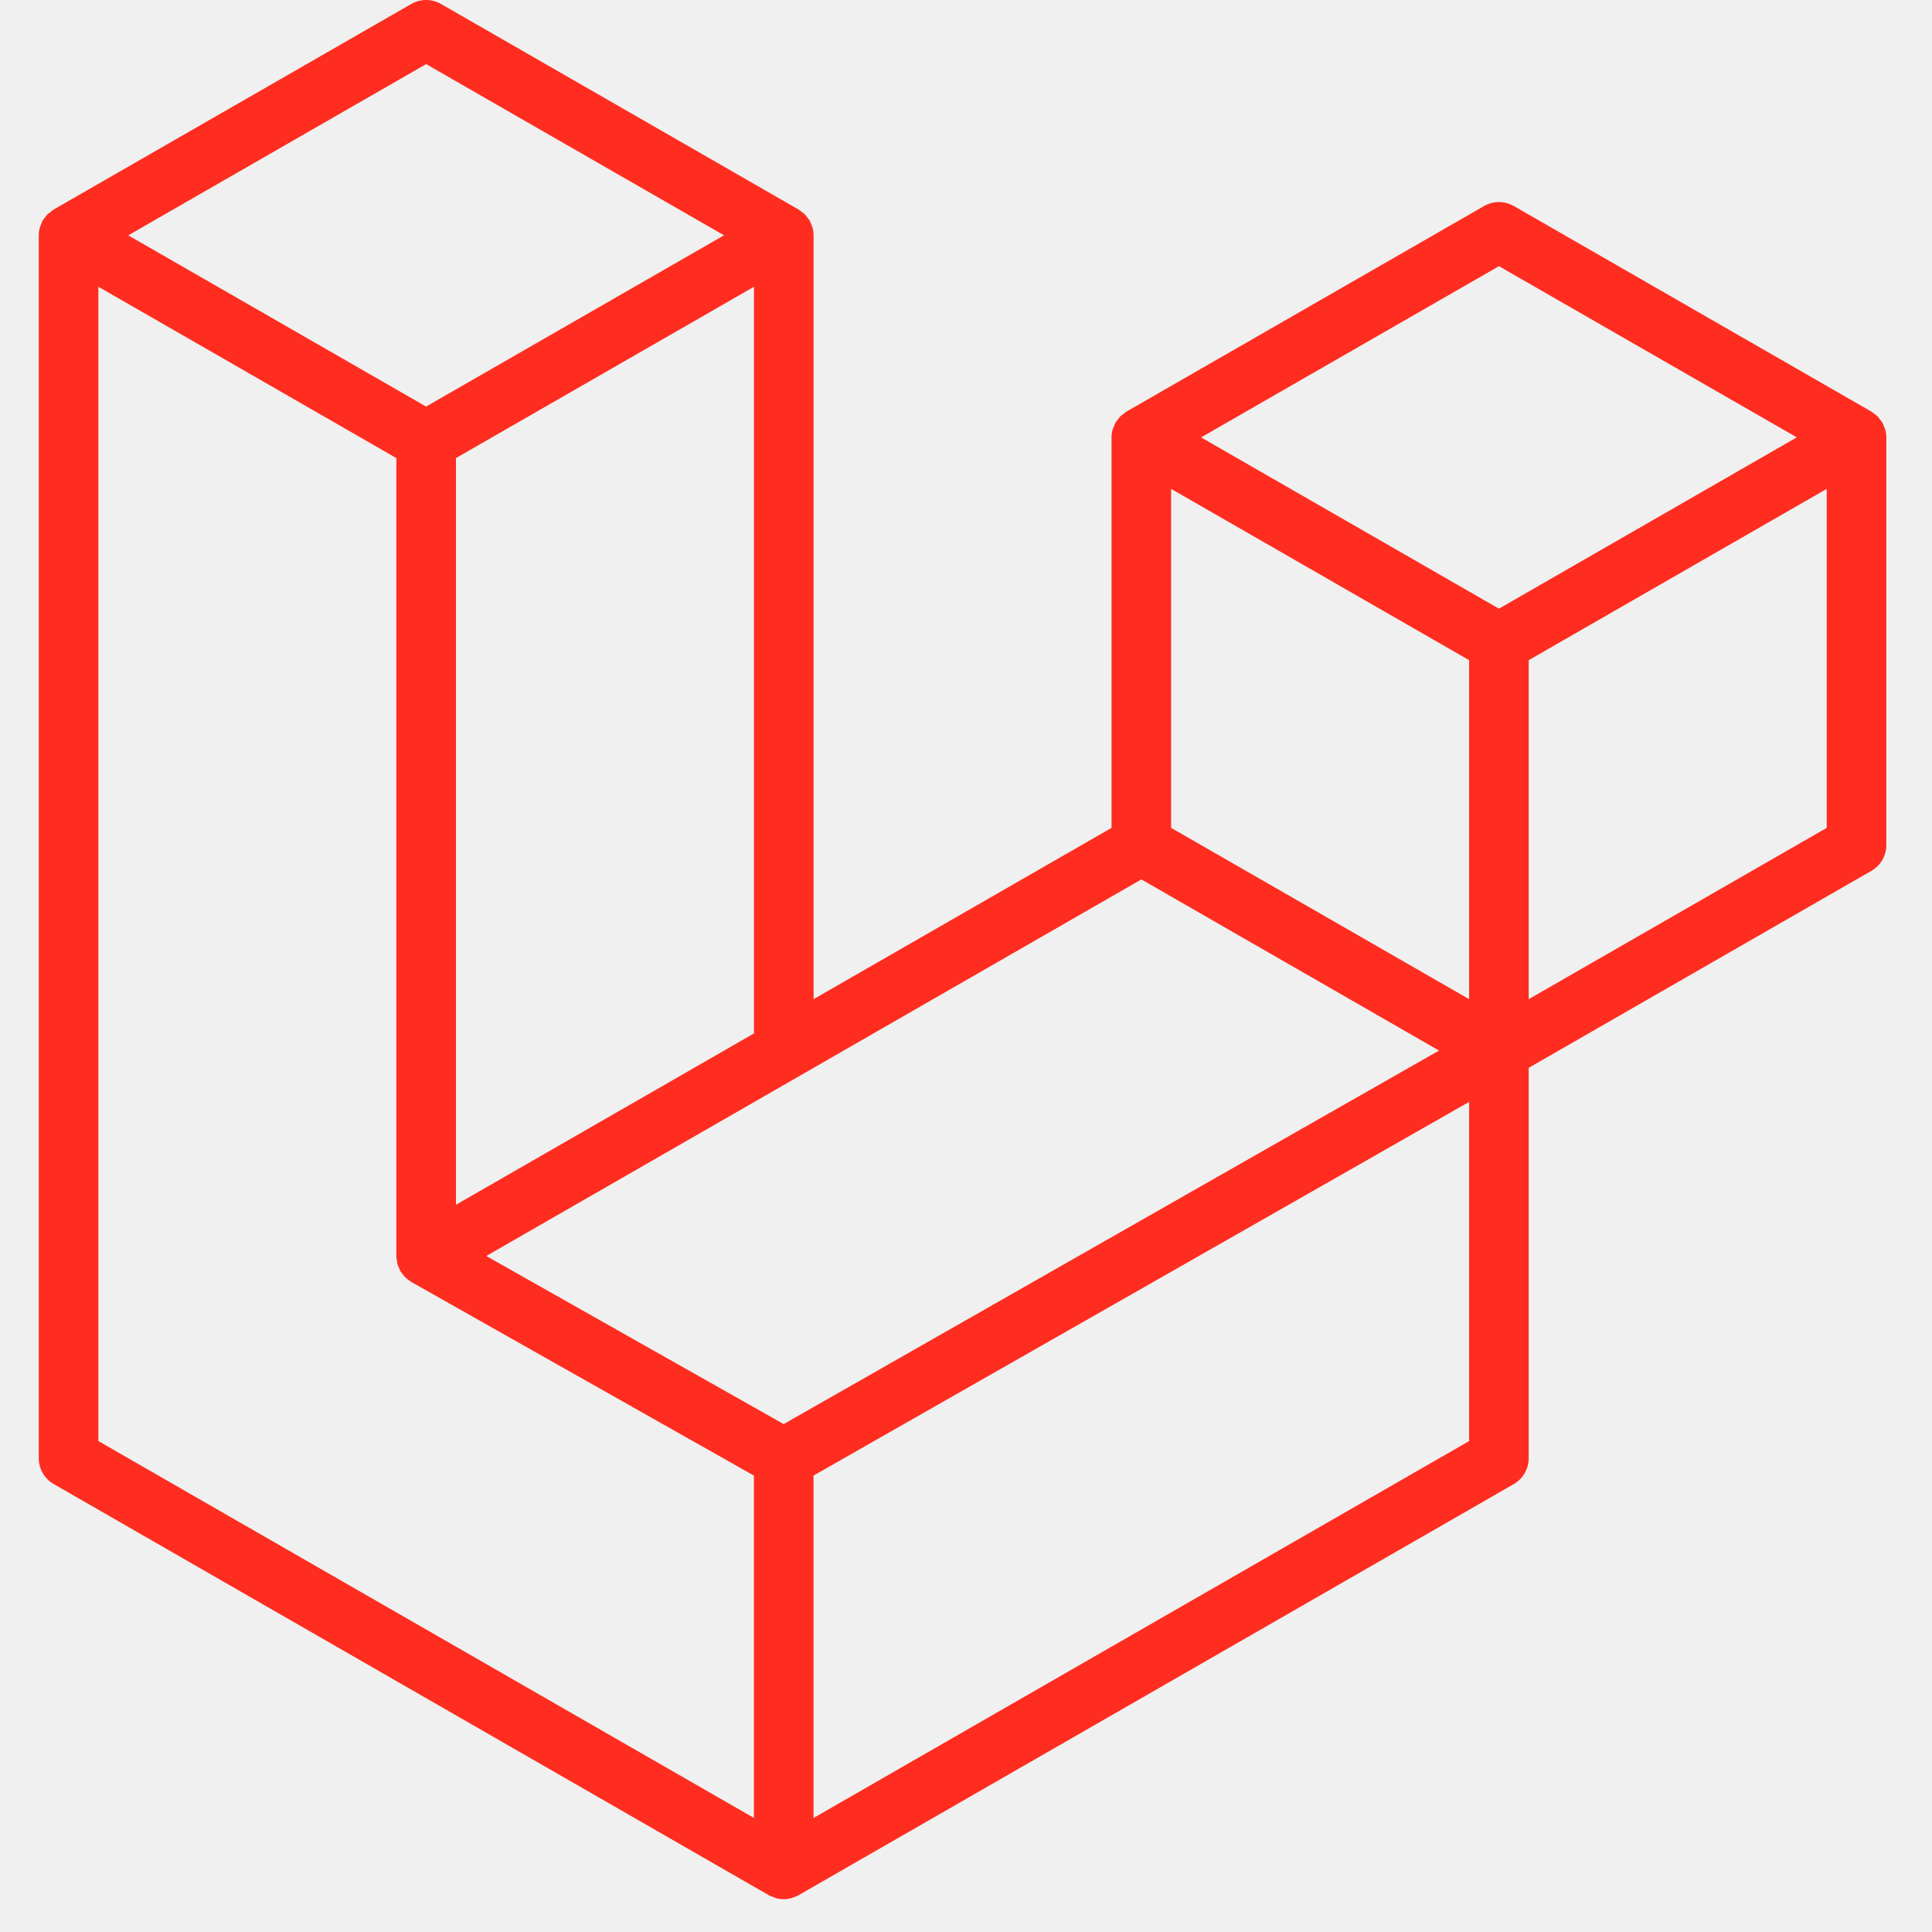
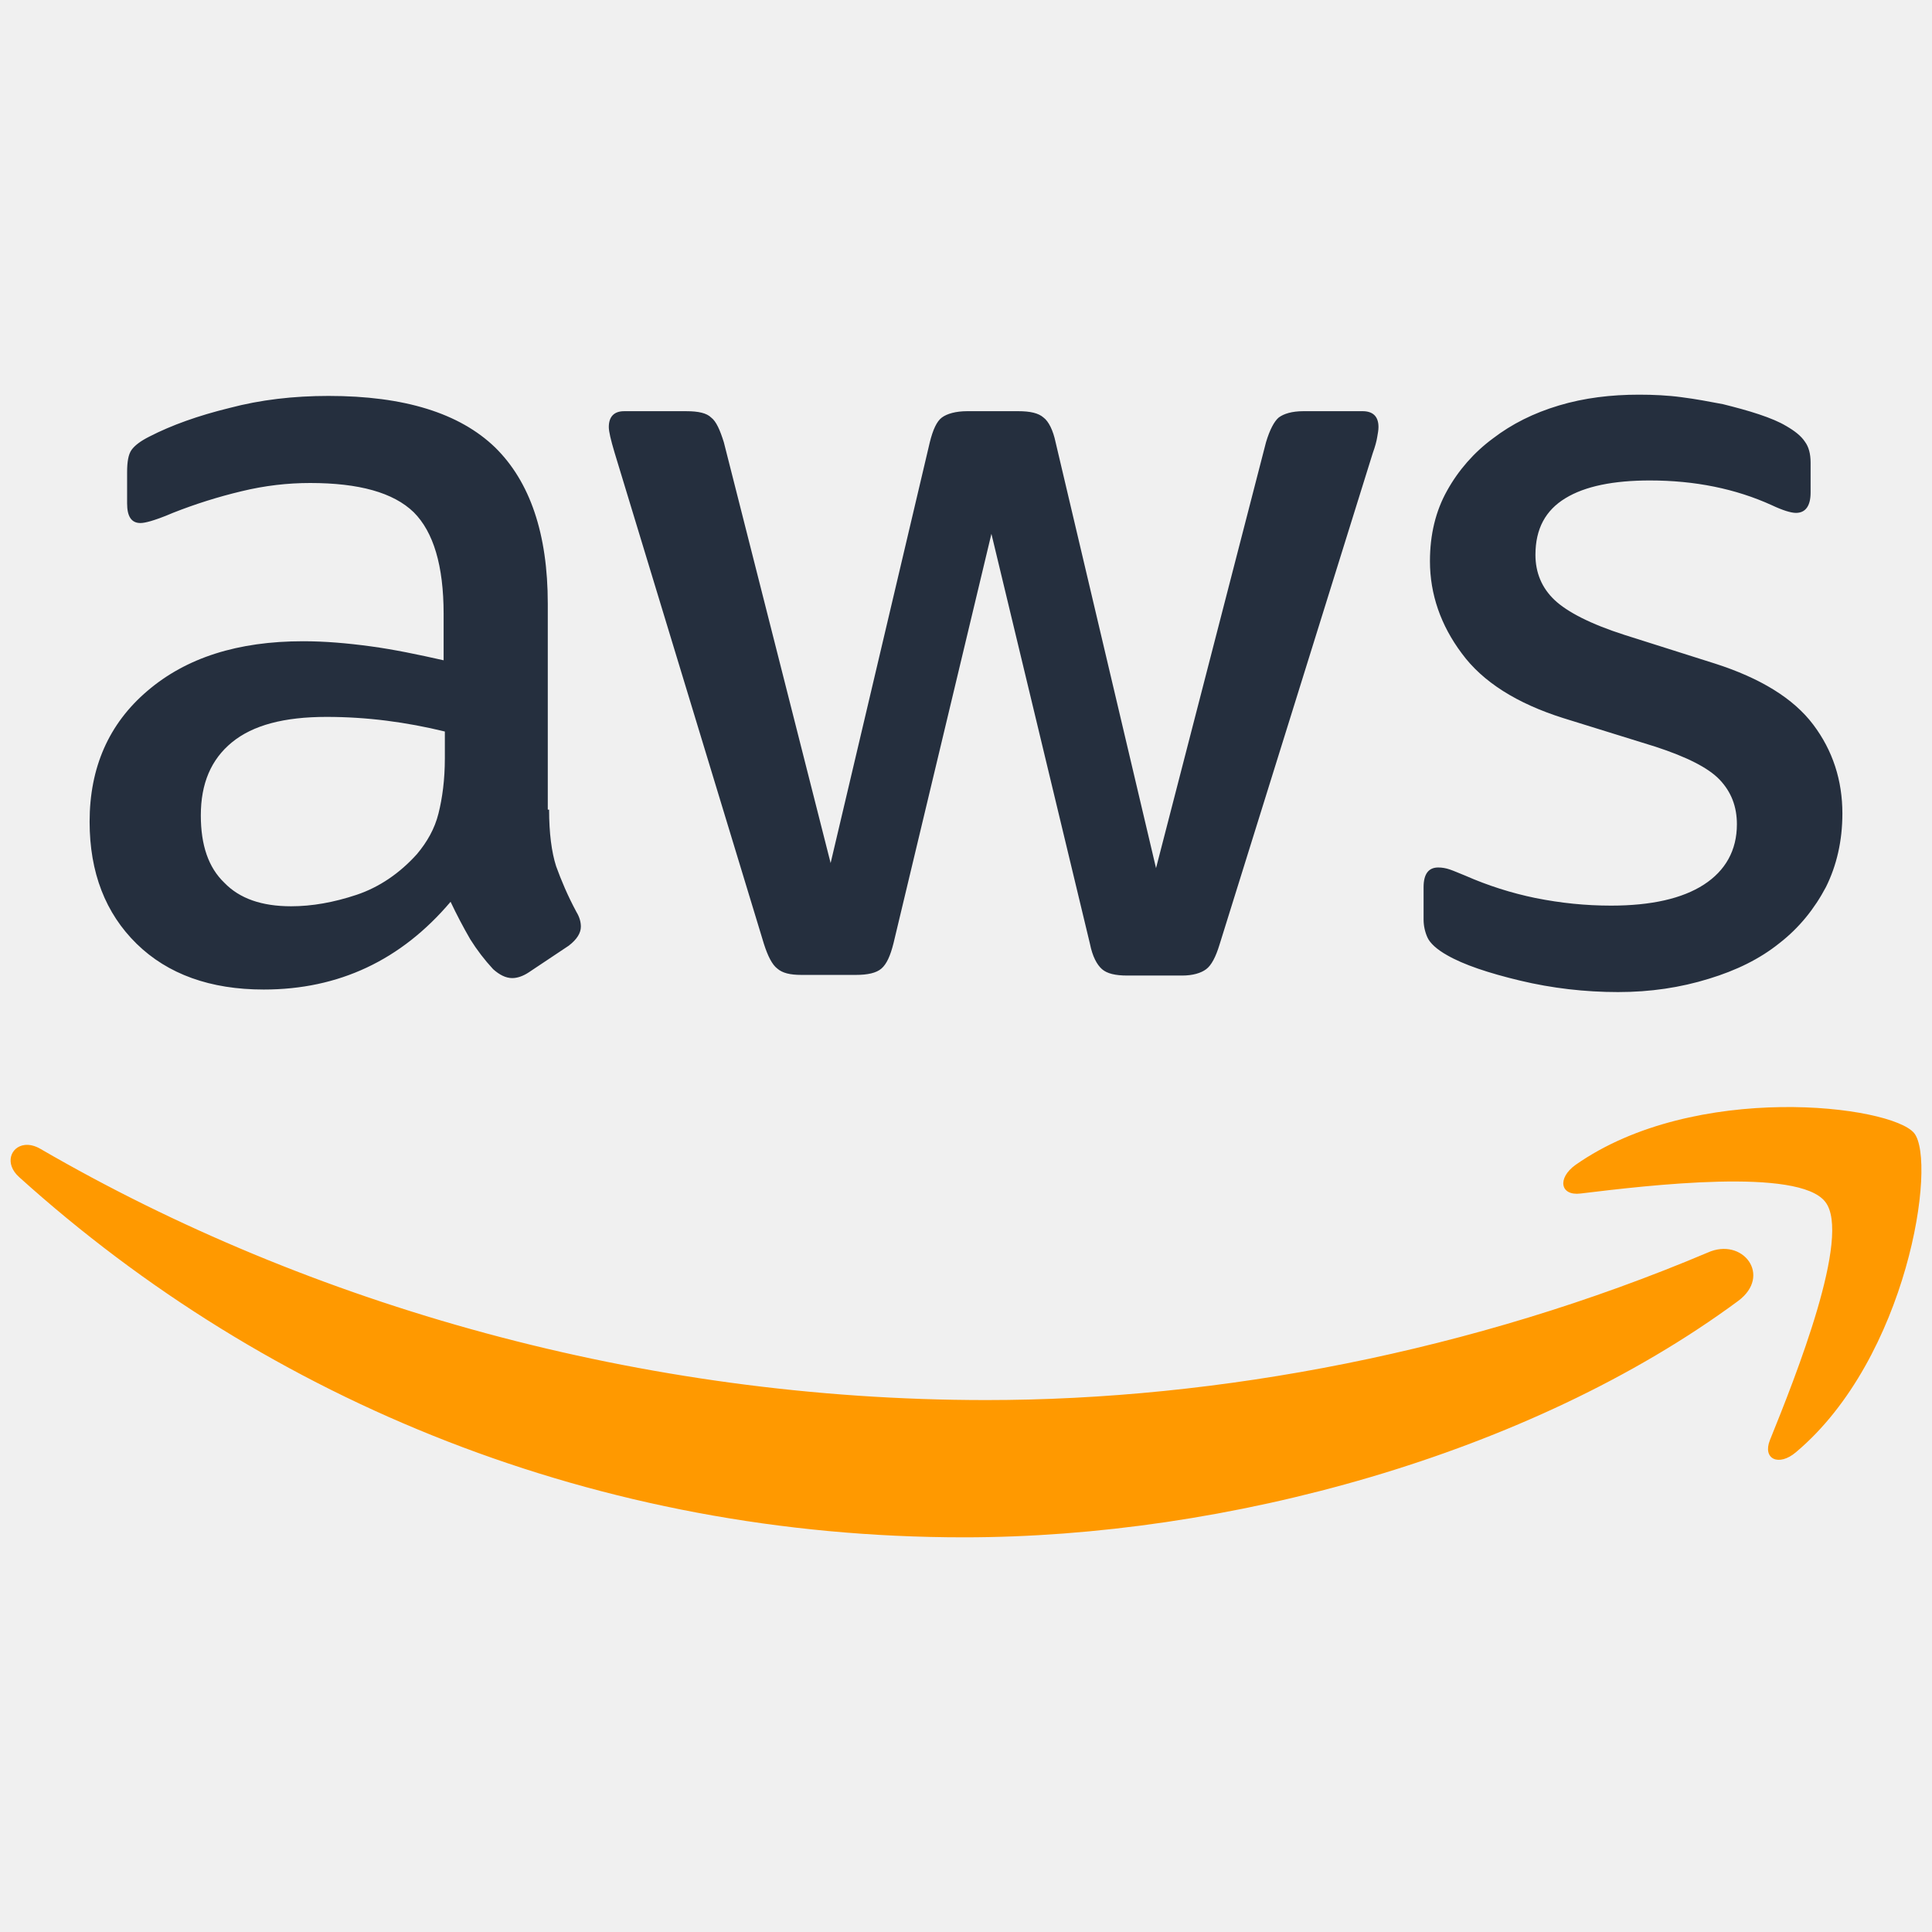
- <svg xmlns="http://www.w3.org/2000/svg" width="48" height="48" viewBox="0 0 48 48" fill="none">
-   <g clip-path="url(#clip0_446_3581)">
-     <path fill-rule="evenodd" clip-rule="evenodd" d="M46.839 10.674C46.856 10.737 46.865 10.802 46.865 10.867V20.995C46.865 21.125 46.831 21.253 46.766 21.365C46.7 21.478 46.607 21.571 46.494 21.636L37.98 26.53V36.231C37.98 36.495 37.84 36.738 37.611 36.871L19.84 47.086C19.799 47.109 19.755 47.124 19.711 47.14C19.694 47.145 19.678 47.155 19.661 47.16C19.537 47.193 19.406 47.193 19.282 47.16C19.261 47.154 19.243 47.143 19.223 47.136C19.183 47.121 19.14 47.108 19.101 47.086L1.335 36.871C1.222 36.806 1.128 36.713 1.063 36.601C0.997 36.488 0.963 36.361 0.963 36.231L0.963 5.847C0.963 5.78 0.972 5.716 0.989 5.653C0.994 5.632 1.007 5.612 1.015 5.591C1.029 5.552 1.041 5.513 1.062 5.476C1.076 5.452 1.096 5.433 1.113 5.411C1.134 5.381 1.153 5.351 1.178 5.325C1.2 5.304 1.227 5.288 1.251 5.27C1.278 5.248 1.302 5.224 1.333 5.206L10.217 0.099C10.33 0.034 10.457 0 10.587 0C10.717 0 10.845 0.034 10.957 0.099L19.841 5.206H19.843C19.872 5.224 19.897 5.248 19.924 5.269C19.948 5.287 19.975 5.304 19.996 5.324C20.022 5.351 20.041 5.381 20.063 5.411C20.079 5.433 20.1 5.452 20.113 5.476C20.134 5.513 20.146 5.552 20.161 5.591C20.168 5.612 20.181 5.632 20.187 5.654C20.204 5.717 20.212 5.781 20.213 5.847V24.824L27.616 20.568V10.866C27.616 10.802 27.625 10.736 27.641 10.674C27.648 10.652 27.66 10.633 27.667 10.612C27.682 10.573 27.695 10.533 27.715 10.497C27.729 10.473 27.75 10.454 27.765 10.432C27.788 10.402 27.806 10.372 27.832 10.346C27.853 10.325 27.88 10.309 27.904 10.29C27.932 10.268 27.956 10.244 27.985 10.227L36.871 5.119C36.983 5.055 37.111 5.02 37.241 5.02C37.371 5.02 37.498 5.055 37.611 5.119L46.495 10.227C46.526 10.245 46.55 10.268 46.578 10.289C46.601 10.308 46.628 10.325 46.649 10.345C46.675 10.372 46.693 10.402 46.715 10.432C46.732 10.454 46.752 10.473 46.765 10.497C46.787 10.533 46.799 10.573 46.813 10.612C46.822 10.633 46.834 10.652 46.839 10.674ZM45.384 20.568V12.146L42.275 13.933L37.98 16.402V24.824L45.385 20.568H45.384ZM36.5 35.803V27.376L32.276 29.785L20.212 36.66V45.167L36.5 35.803ZM2.444 7.125V35.803L18.731 45.166V36.661L10.222 31.852L10.219 31.851L10.216 31.849C10.187 31.832 10.163 31.808 10.136 31.788C10.113 31.769 10.086 31.755 10.066 31.734L10.064 31.732C10.04 31.709 10.023 31.68 10.003 31.654C9.985 31.629 9.962 31.608 9.948 31.582L9.947 31.579C9.93 31.552 9.92 31.518 9.908 31.487C9.896 31.459 9.88 31.433 9.873 31.404C9.863 31.369 9.862 31.331 9.858 31.295C9.854 31.267 9.847 31.24 9.847 31.212V31.21V11.381L5.553 8.911L2.444 7.125ZM10.588 1.592L3.186 5.847L10.586 10.101L17.988 5.846L10.586 1.592H10.588ZM14.438 28.144L18.732 25.675V7.125L15.623 8.912L11.328 11.381V29.932L14.438 28.144ZM37.241 6.613L29.84 10.867L37.241 15.122L44.641 10.866L37.241 6.613ZM36.5 16.402L32.205 13.933L29.096 12.146V20.568L33.391 23.036L36.5 24.824V16.402ZM19.47 35.381L30.326 29.193L35.752 26.101L28.357 21.849L19.842 26.744L12.081 31.205L19.47 35.381Z" fill="#FF2D20" />
-   </g>
-   <defs>
-     <clipPath id="clip0_446_3581">
-       <rect width="46.222" height="48" fill="white" transform="translate(0.962891)" />
-     </clipPath>
-   </defs>
+ <svg xmlns="http://www.w3.org/2000/svg" viewBox="0 0 128 128" width="41" height="41">
+   <path fill="#252f3e" d="M36.379 53.64c0 1.56.168 2.825.465 3.75.336.926.758 1.938 1.347 3.032.207.336.293.672.293.969 0 .418-.254.84-.8 1.261l-2.653 1.77c-.379.25-.758.379-1.093.379-.422 0-.844-.211-1.266-.59a13.28 13.28 0 0 1-1.516-1.98 34.153 34.153 0 0 1-1.304-2.485c-3.282 3.875-7.41 5.813-12.38 5.813-3.535 0-6.355-1.012-8.421-3.032-2.063-2.023-3.114-4.718-3.114-8.086 0-3.578 1.262-6.484 3.833-8.671 2.566-2.192 5.976-3.286 10.316-3.286 1.43 0 2.902.125 4.46.336 1.56.211 3.161.547 4.845.926v-3.074c0-3.2-.676-5.43-1.98-6.734C26.061 32.633 23.788 32 20.546 32c-1.473 0-2.988.168-4.547.547a33.416 33.416 0 0 0-4.547 1.433c-.676.293-1.18.461-1.473.547-.296.082-.507.125-.675.125-.59 0-.883-.422-.883-1.304v-2.063c0-.676.082-1.18.293-1.476.21-.293.59-.586 1.18-.883 1.472-.758 3.242-1.39 5.304-1.895 2.063-.547 4.254-.8 6.57-.8 5.008 0 8.672 1.136 11.032 3.41 2.316 2.273 3.492 5.726 3.492 10.359v13.64Zm-17.094 6.403c1.387 0 2.82-.254 4.336-.758 1.516-.508 2.863-1.433 4-2.695.672-.8 1.18-1.684 1.43-2.695.254-1.012.422-2.23.422-3.665v-1.765a34.401 34.401 0 0 0-3.871-.719 31.816 31.816 0 0 0-3.961-.25c-2.82 0-4.883.547-6.274 1.684-1.387 1.136-2.062 2.734-2.062 4.84 0 1.98.504 3.453 1.558 4.464 1.012 1.051 2.485 1.559 4.422 1.559Zm33.809 4.547c-.758 0-1.262-.125-1.598-.422-.34-.254-.633-.84-.887-1.64L40.715 29.98c-.25-.843-.38-1.39-.38-1.687 0-.672.337-1.05 1.013-1.05h4.125c.8 0 1.347.124 1.644.421.336.25.59.84.84 1.64l7.074 27.876 6.57-27.875c.208-.84.462-1.39.797-1.64.34-.255.93-.423 1.688-.423h3.367c.8 0 1.348.125 1.684.422.336.25.633.84.8 1.64l6.653 28.212 7.285-28.211c.25-.84.547-1.39.84-1.64.336-.255.887-.423 1.644-.423h3.914c.676 0 1.055.336 1.055 1.051 0 .21-.043.422-.086.676-.043.254-.125.59-.293 1.05L80.801 62.57c-.254.84-.547 1.387-.887 1.64-.336.255-.883.423-1.598.423h-3.62c-.801 0-1.348-.13-1.684-.422-.34-.297-.633-.844-.801-1.684l-6.527-27.16-6.485 27.117c-.21.844-.46 1.391-.8 1.684-.337.297-.926.422-1.684.422Zm54.105 1.137c-2.187 0-4.379-.254-6.484-.758-2.106-.504-3.746-1.055-4.84-1.684-.676-.379-1.137-.8-1.305-1.18a2.919 2.919 0 0 1-.254-1.18v-2.148c0-.882.336-1.304.97-1.304.25 0 .503.043.757.129.25.082.629.25 1.05.418a23.102 23.102 0 0 0 4.634 1.476c1.683.336 3.324.504 5.011.504 2.653 0 4.715-.465 6.145-1.39 1.433-.926 2.191-2.274 2.191-4 0-1.18-.379-2.145-1.136-2.946-.758-.8-2.192-1.516-4.254-2.191l-6.106-1.895c-3.074-.969-5.348-2.398-6.734-4.293-1.39-1.855-2.106-3.918-2.106-6.105 0-1.77.38-3.328 1.137-4.676a10.829 10.829 0 0 1 3.031-3.453c1.262-.965 2.696-1.684 4.38-2.188 1.683-.504 3.452-.715 5.304-.715.926 0 1.894.043 2.82.168.969.125 1.852.293 2.738.461.84.211 1.641.422 2.399.676.758.254 1.348.504 1.77.758.59.336 1.011.672 1.261 1.05.254.34.379.802.379 1.391v1.98c0 .884-.336 1.348-.969 1.348-.336 0-.883-.171-1.597-.507-2.403-1.094-5.098-1.641-8.086-1.641-2.399 0-4.293.379-5.598 1.18-1.309.797-1.98 2.02-1.98 3.746 0 1.18.421 2.191 1.261 2.988.844.8 2.403 1.602 4.633 2.316l5.98 1.895c3.032.969 5.22 2.316 6.524 4.043 1.305 1.727 1.938 3.707 1.938 5.895 0 1.812-.38 3.453-1.094 4.882-.758 1.434-1.77 2.696-3.074 3.707-1.305 1.051-2.864 1.809-4.672 2.36-1.895.586-3.875.883-6.024.883Zm0 0" />
+   <path fill="#f90" d="M118 73.348c-4.432.063-9.664 1.052-13.621 3.832-1.223.883-1.012 2.062.336 1.894 4.508-.547 14.44-1.726 16.21.547 1.77 2.23-1.976 11.62-3.663 15.79-.504 1.26.59 1.769 1.726.8 7.41-6.231 9.348-19.242 7.832-21.137-.757-.925-4.388-1.79-8.82-1.726zM1.63 75.859c-.927.116-1.347 1.236-.368 2.121 16.508 14.902 38.359 23.872 62.613 23.872 17.305 0 37.43-5.43 51.281-15.66 2.273-1.688.297-4.254-2.02-3.204-15.534 6.57-32.421 9.77-47.788 9.77-22.778 0-44.8-6.273-62.653-16.633-.39-.231-.755-.304-1.064-.266z" />
</svg>
